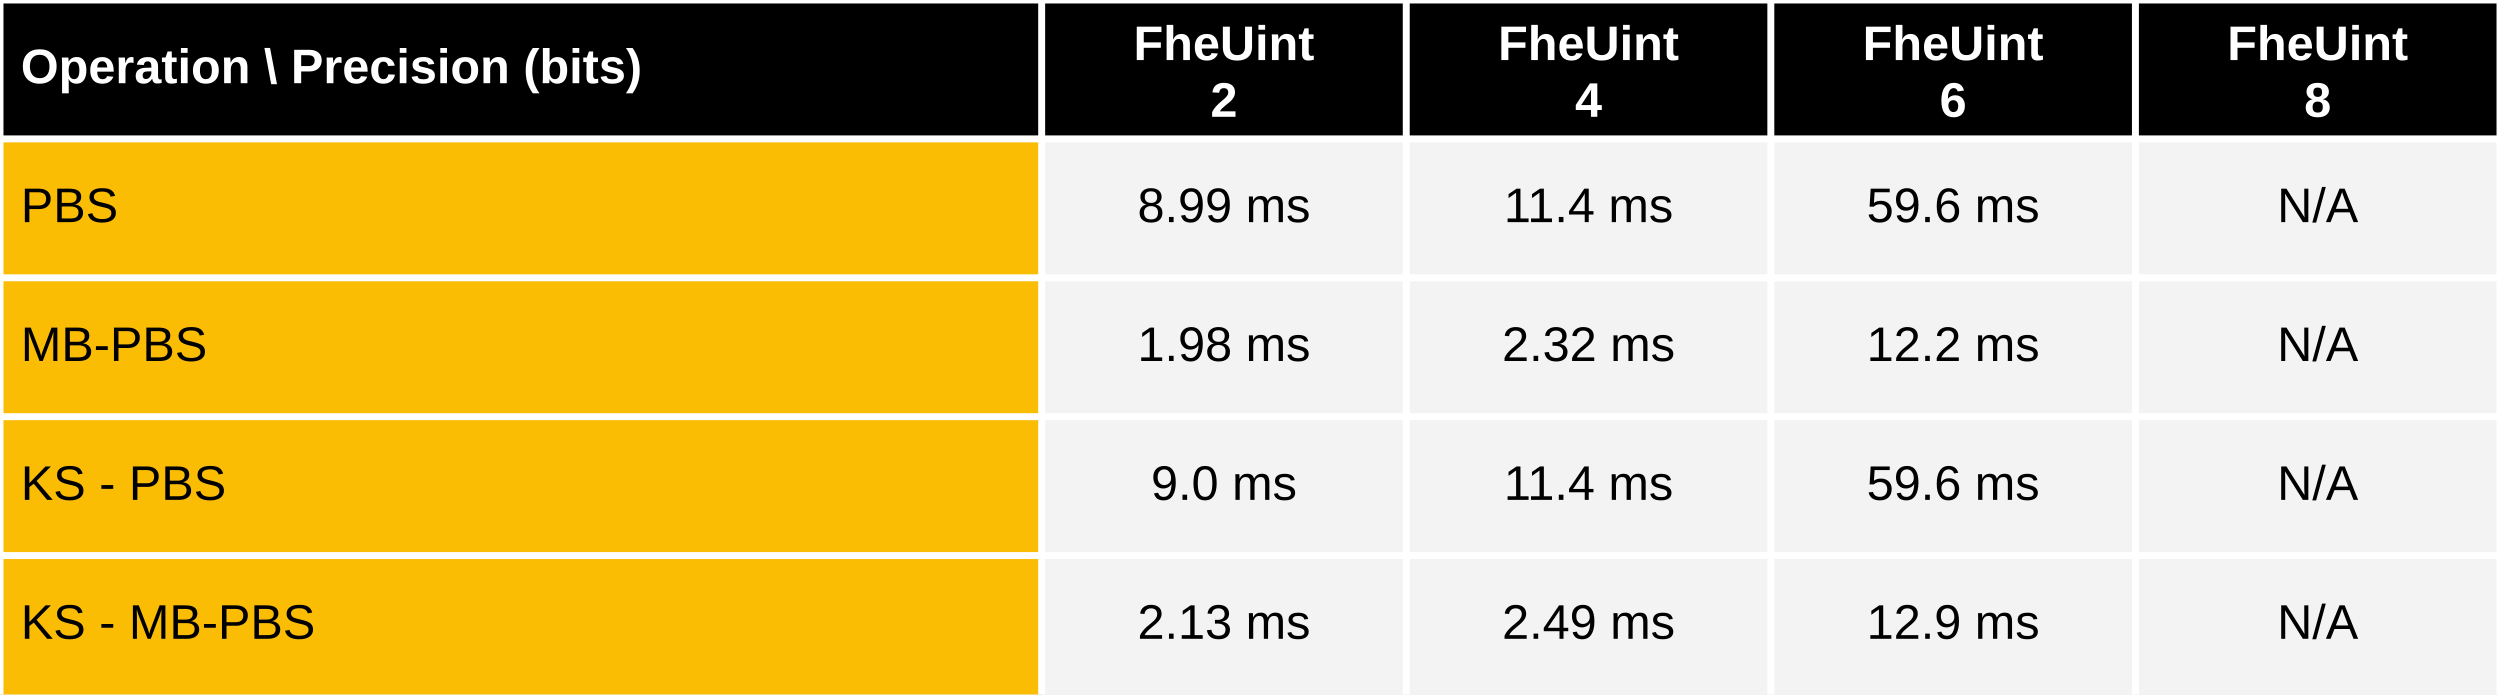
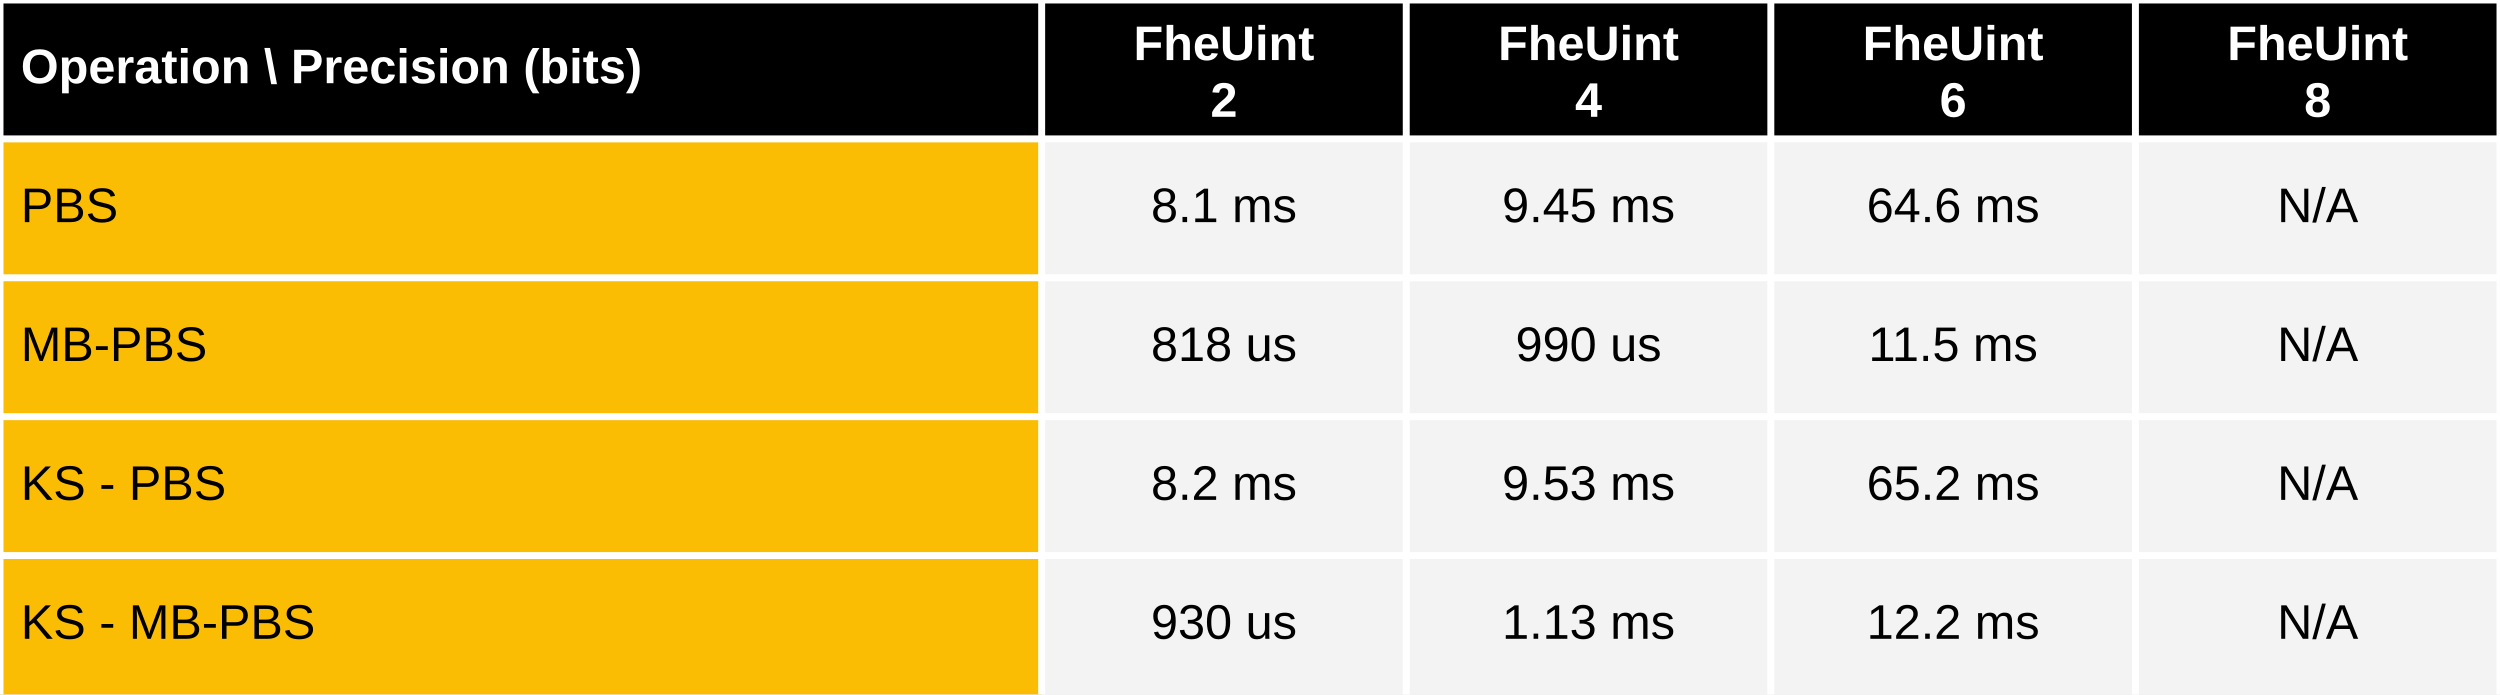
<svg xmlns="http://www.w3.org/2000/svg" viewBox="0 0 720 200" preserveAspectRatio="meet" width="100%" height="200">
  <rect x="0" y="0" width="720" height="40" fill="black" />
  <text dominant-baseline="middle" text-anchor="start" font-family="Arial" font-size="14" font-weight="bold" fill="white" x="6" y="20.0">Operation \ Precision (bits)</text>
  <text dominant-baseline="middle" text-anchor="middle" font-family="Arial" font-size="14" font-weight="bold" fill="white" x="352.5" y="13.333">FheUint</text>
  <text dominant-baseline="middle" text-anchor="middle" font-family="Arial" font-size="14" font-weight="bold" fill="white" x="352.5" y="29.667">2</text>
  <text dominant-baseline="middle" text-anchor="middle" font-family="Arial" font-size="14" font-weight="bold" fill="white" x="457.5" y="13.333">FheUint</text>
  <text dominant-baseline="middle" text-anchor="middle" font-family="Arial" font-size="14" font-weight="bold" fill="white" x="457.5" y="29.667">4</text>
  <text dominant-baseline="middle" text-anchor="middle" font-family="Arial" font-size="14" font-weight="bold" fill="white" x="562.5" y="13.333">FheUint</text>
  <text dominant-baseline="middle" text-anchor="middle" font-family="Arial" font-size="14" font-weight="bold" fill="white" x="562.5" y="29.667">6</text>
  <text dominant-baseline="middle" text-anchor="middle" font-family="Arial" font-size="14" font-weight="bold" fill="white" x="667.5" y="13.333">FheUint</text>
  <text dominant-baseline="middle" text-anchor="middle" font-family="Arial" font-size="14" font-weight="bold" fill="white" x="667.5" y="29.667">8</text>
  <rect x="0" y="40" width="300" height="160" fill="#fbbc04" />
  <rect x="300" y="40" width="420" height="160" fill="#f3f3f3" />
  <text dominant-baseline="middle" text-anchor="start" font-family="Arial" font-size="14" font-weight="normal" fill="black" x="6" y="60.0">PBS</text>
-   <text dominant-baseline="middle" text-anchor="middle" font-family="Arial" font-size="14" font-weight="normal" fill="black" x="352.5" y="60.0">8.99 ms</text>
-   <text dominant-baseline="middle" text-anchor="middle" font-family="Arial" font-size="14" font-weight="normal" fill="black" x="457.5" y="60.0">11.4 ms</text>
-   <text dominant-baseline="middle" text-anchor="middle" font-family="Arial" font-size="14" font-weight="normal" fill="black" x="562.5" y="60.0">59.6 ms</text>
+   <text dominant-baseline="middle" text-anchor="middle" font-family="Arial" font-size="14" font-weight="normal" fill="black" x="352.5" y="60.0">8.1 ms</text>
+   <text dominant-baseline="middle" text-anchor="middle" font-family="Arial" font-size="14" font-weight="normal" fill="black" x="457.5" y="60.0">9.45 ms</text>
+   <text dominant-baseline="middle" text-anchor="middle" font-family="Arial" font-size="14" font-weight="normal" fill="black" x="562.5" y="60.0">64.6 ms</text>
  <text dominant-baseline="middle" text-anchor="middle" font-family="Arial" font-size="14" font-weight="normal" fill="black" x="667.5" y="60.0">N/A</text>
  <text dominant-baseline="middle" text-anchor="start" font-family="Arial" font-size="14" font-weight="normal" fill="black" x="6" y="100.0">MB-PBS</text>
-   <text dominant-baseline="middle" text-anchor="middle" font-family="Arial" font-size="14" font-weight="normal" fill="black" x="352.5" y="100.0">1.98 ms</text>
-   <text dominant-baseline="middle" text-anchor="middle" font-family="Arial" font-size="14" font-weight="normal" fill="black" x="457.5" y="100.0">2.32 ms</text>
-   <text dominant-baseline="middle" text-anchor="middle" font-family="Arial" font-size="14" font-weight="normal" fill="black" x="562.5" y="100.0">12.2 ms</text>
+   <text dominant-baseline="middle" text-anchor="middle" font-family="Arial" font-size="14" font-weight="normal" fill="black" x="352.5" y="100.0">818 us</text>
+   <text dominant-baseline="middle" text-anchor="middle" font-family="Arial" font-size="14" font-weight="normal" fill="black" x="457.5" y="100.0">990 us</text>
+   <text dominant-baseline="middle" text-anchor="middle" font-family="Arial" font-size="14" font-weight="normal" fill="black" x="562.5" y="100.0">11.5 ms</text>
  <text dominant-baseline="middle" text-anchor="middle" font-family="Arial" font-size="14" font-weight="normal" fill="black" x="667.5" y="100.0">N/A</text>
  <text dominant-baseline="middle" text-anchor="start" font-family="Arial" font-size="14" font-weight="normal" fill="black" x="6" y="140.0">KS - PBS</text>
-   <text dominant-baseline="middle" text-anchor="middle" font-family="Arial" font-size="14" font-weight="normal" fill="black" x="352.5" y="140.0">9.0 ms</text>
-   <text dominant-baseline="middle" text-anchor="middle" font-family="Arial" font-size="14" font-weight="normal" fill="black" x="457.5" y="140.0">11.4 ms</text>
-   <text dominant-baseline="middle" text-anchor="middle" font-family="Arial" font-size="14" font-weight="normal" fill="black" x="562.5" y="140.0">59.6 ms</text>
+   <text dominant-baseline="middle" text-anchor="middle" font-family="Arial" font-size="14" font-weight="normal" fill="black" x="352.5" y="140.0">8.2 ms</text>
+   <text dominant-baseline="middle" text-anchor="middle" font-family="Arial" font-size="14" font-weight="normal" fill="black" x="457.5" y="140.0">9.53 ms</text>
+   <text dominant-baseline="middle" text-anchor="middle" font-family="Arial" font-size="14" font-weight="normal" fill="black" x="562.5" y="140.0">65.2 ms</text>
  <text dominant-baseline="middle" text-anchor="middle" font-family="Arial" font-size="14" font-weight="normal" fill="black" x="667.5" y="140.0">N/A</text>
  <text dominant-baseline="middle" text-anchor="start" font-family="Arial" font-size="14" font-weight="normal" fill="black" x="6" y="180.0">KS - MB-PBS</text>
-   <text dominant-baseline="middle" text-anchor="middle" font-family="Arial" font-size="14" font-weight="normal" fill="black" x="352.5" y="180.0">2.13 ms</text>
-   <text dominant-baseline="middle" text-anchor="middle" font-family="Arial" font-size="14" font-weight="normal" fill="black" x="457.5" y="180.0">2.49 ms</text>
-   <text dominant-baseline="middle" text-anchor="middle" font-family="Arial" font-size="14" font-weight="normal" fill="black" x="562.5" y="180.0">12.9 ms</text>
+   <text dominant-baseline="middle" text-anchor="middle" font-family="Arial" font-size="14" font-weight="normal" fill="black" x="352.5" y="180.0">930 us</text>
+   <text dominant-baseline="middle" text-anchor="middle" font-family="Arial" font-size="14" font-weight="normal" fill="black" x="457.5" y="180.0">1.13 ms</text>
+   <text dominant-baseline="middle" text-anchor="middle" font-family="Arial" font-size="14" font-weight="normal" fill="black" x="562.5" y="180.0">12.2 ms</text>
  <text dominant-baseline="middle" text-anchor="middle" font-family="Arial" font-size="14" font-weight="normal" fill="black" x="667.5" y="180.0">N/A</text>
  <line stroke="white" stroke-width="2" x1="0" y1="0" x2="720" y2="0" />
  <line stroke="white" stroke-width="2" x1="0" y1="40" x2="720" y2="40" />
  <line stroke="white" stroke-width="2" x1="0" y1="80" x2="720" y2="80" />
  <line stroke="white" stroke-width="2" x1="0" y1="120" x2="720" y2="120" />
  <line stroke="white" stroke-width="2" x1="0" y1="160" x2="720" y2="160" />
  <line stroke="white" stroke-width="2" x1="0" y1="0" x2="0" y2="200" />
  <line stroke="white" stroke-width="2" x1="300.0" y1="0" x2="300.0" y2="200" />
  <line stroke="white" stroke-width="2" x1="405.0" y1="0" x2="405.0" y2="200" />
  <line stroke="white" stroke-width="2" x1="510.0" y1="0" x2="510.0" y2="200" />
  <line stroke="white" stroke-width="2" x1="615.0" y1="0" x2="615.0" y2="200" />
  <line stroke="white" stroke-width="2" x1="720.0" y1="0" x2="720.0" y2="200" />
</svg>
